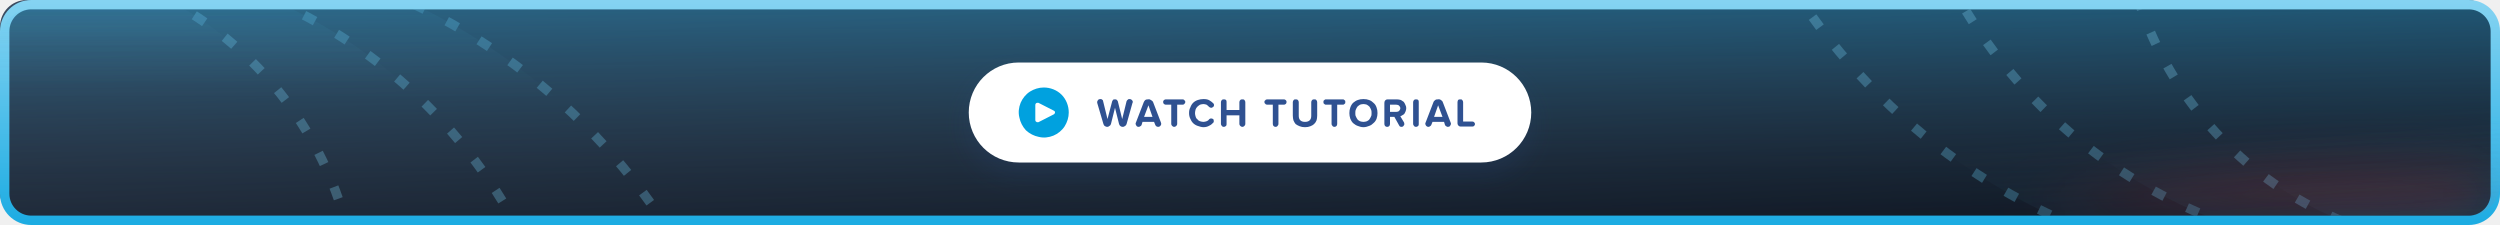
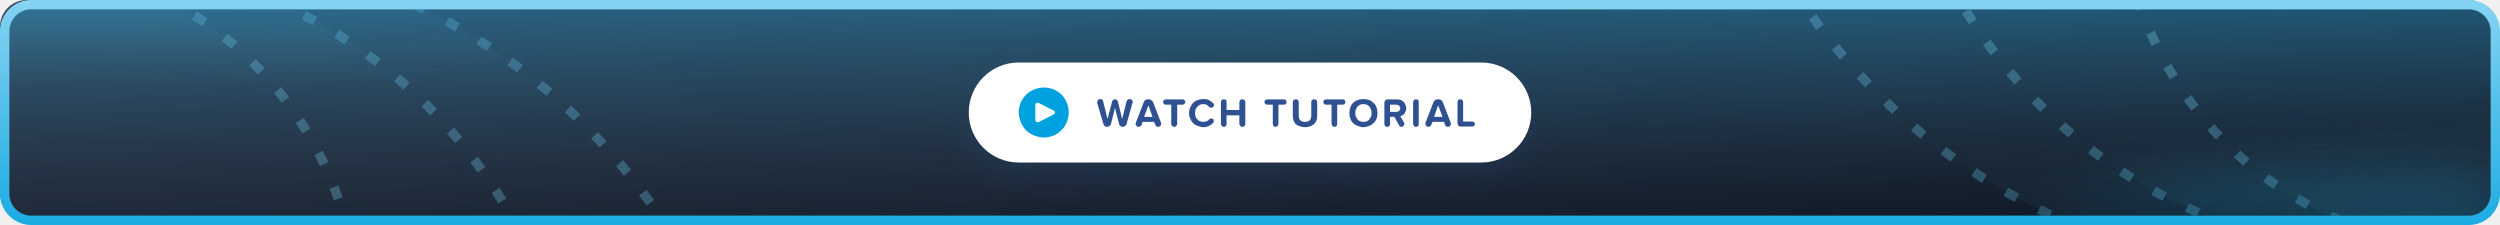
<svg xmlns="http://www.w3.org/2000/svg" viewBox="0 0 800 72">
  <defs>
    <filter id="filter0_d_3_265" x="293" y="12" width="214" height="56" filterUnits="userSpaceOnUse" color-interpolation-filters="sRGB" fill="none">
      <feFlood flood-opacity="0" result="BackgroundImageFix" />
      <feColorMatrix in="SourceAlpha" values="0 0 0 0 0 0 0 0 0 0 0 0 0 0 0 0 0 0 127 0" result="hardAlpha" />
      <feOffset dy="4" />
      <feGaussianBlur stdDeviation="4" />
      <feColorMatrix values="0 0 0 0 0.184 0 0 0 0 0.318 0 0 0 0 0.569 0 0 0 0.17 0" />
      <feBlend in2="BackgroundImageFix" result="effect1_dropShadow_3_265" />
      <feBlend in="SourceGraphic" in2="effect1_dropShadow_3_265" result="shape" />
    </filter>
    <filter id="Filter-0" x="-12%" y="-40%" width="135%" height="220%" color-interpolation-filters="sRGB">
      <feGaussianBlur stdDeviation="10" />
    </filter>
    <linearGradient id="Gradient-0" x1="281.8" y1="-6.5" x2="287.4" y2="105.2" gradientUnits="userSpaceOnUse">
      <stop offset="0" stop-color="#3b4b60" />
      <stop offset="1" stop-color="#09111c" />
    </linearGradient>
    <linearGradient id="Gradient-1" x1="398.5" y1="-1.5" x2="398.5" y2="70.5" gradientUnits="userSpaceOnUse">
      <stop offset="0" stop-color="#00a1dd" stop-opacity=".3" />
      <stop offset="1" stop-color="#1a2534" stop-opacity="0" />
    </linearGradient>
    <linearGradient id="Gradient-2" x1="982.7" y1="89.5" x2="982.7" y2="-15.6" gradientUnits="userSpaceOnUse">
      <stop offset="0" stop-color="#00a1de" />
      <stop offset="1" stop-color="#9adbf5" />
    </linearGradient>
    <linearGradient id="Gradient-3" x1="0" y1="-198.8" x2="0" y2="198.8" gradientUnits="userSpaceOnUse">
      <stop offset="0" stop-color="#14a8e1" />
      <stop offset="1" stop-color="#8ed7f5" />
    </linearGradient>
    <linearGradient id="Gradient-4" x1="142.7" y1="-38.5" x2="193.4" y2="-52.1" gradientUnits="userSpaceOnUse">
      <stop offset="0" stop-color="#9adbf5" stop-opacity="0" />
      <stop offset="1" stop-color="#00a1dd" stop-opacity=".37" />
    </linearGradient>
    <linearGradient id="Gradient-5" x1="0" y1="-164.5" x2="0" y2="164.5" gradientUnits="userSpaceOnUse">
      <stop offset="0" stop-color="#14a8e1" />
      <stop offset="1" stop-color="#8ed7f5" />
    </linearGradient>
    <linearGradient id="Gradient-6" x1="118.1" y1="-31.9" x2="160" y2="-43.1" gradientUnits="userSpaceOnUse">
      <stop offset="0" stop-color="#9adbf5" stop-opacity="0" />
      <stop offset="1" stop-color="#00a1dd" stop-opacity=".37" />
    </linearGradient>
    <linearGradient id="Gradient-7" x1="0" y1="-116.5" x2="0" y2="116.5" gradientUnits="userSpaceOnUse">
      <stop offset="0" stop-color="#14a8e1" />
      <stop offset="1" stop-color="#8ed7f5" />
    </linearGradient>
    <linearGradient id="Gradient-8" x1="83.6" y1="-22.6" x2="113.3" y2="-30.5" gradientUnits="userSpaceOnUse">
      <stop offset="0" stop-color="#9adbf5" stop-opacity="0" />
      <stop offset="1" stop-color="#00a1dd" stop-opacity=".37" />
    </linearGradient>
    <linearGradient id="Gradient-9" x1="142.7" y1="-38.5" x2="193.4" y2="-52.1" gradientUnits="userSpaceOnUse">
      <stop offset="0" stop-color="#9adbf5" stop-opacity="0" />
      <stop offset="1" stop-color="#00a1dd" stop-opacity=".37" />
    </linearGradient>
    <linearGradient id="Gradient-10" x1="0" y1="-164.5" x2="0" y2="164.5" gradientUnits="userSpaceOnUse">
      <stop offset="0" stop-color="#14a8e1" />
      <stop offset="1" stop-color="#8ed7f5" />
    </linearGradient>
    <linearGradient id="Gradient-11" x1="118.1" y1="-31.9" x2="160" y2="-43.1" gradientUnits="userSpaceOnUse">
      <stop offset="0" stop-color="#9adbf5" stop-opacity="0" />
      <stop offset="1" stop-color="#00a1dd" stop-opacity=".37" />
    </linearGradient>
    <linearGradient id="Gradient-12" x1="0" y1="-116.5" x2="0" y2="116.5" gradientUnits="userSpaceOnUse">
      <stop offset="0" stop-color="#14a8e1" />
      <stop offset="1" stop-color="#8ed7f5" />
    </linearGradient>
    <linearGradient id="Gradient-13" x1="83.6" y1="-22.6" x2="113.3" y2="-30.5" gradientUnits="userSpaceOnUse">
      <stop offset="0" stop-color="#9adbf5" stop-opacity="0" />
      <stop offset="1" stop-color="#00a1dd" stop-opacity=".37" />
    </linearGradient>
    <linearGradient id="Gradient-14" x1="346" y1="66" x2="346" y2="-4.6" gradientUnits="userSpaceOnUse">
      <stop offset="0" stop-color="#09a4df" />
      <stop offset="1" stop-color="#98dbf6" />
    </linearGradient>
    <clipPath id="ClipPath-1">
      <rect width="16" height="16" fill="#fff" transform="translate(334,36) translate(-8,-8)" />
    </clipPath>
    <mask id="Mask-1" style="mask-type: alpha;">
      <rect width="800" height="66" rx="10" fill="url(#Gradient-14)" transform="translate(400,36) translate(-400,-33)" />
    </mask>
  </defs>
  <rect width="798" height="70" fill="url(#Gradient-0)" rx="8.5" transform="translate(400,36) translate(-400,-36)" />
  <rect width="797" height="69" rx="8.5" fill="url(#Gradient-1)" transform="translate(400,36) translate(-398.5,-34.5)" />
  <g filter="url(#filter0_d_3_265)" fill="none" transform="translate(400,36) translate(-400,-36)">
    <rect width="180" height="32" rx="16" fill="#fff" transform="translate(400,36) translate(-90,-16)" />
    <g clip-path="url(#ClipPath-1)" transform="translate(334,36) translate(-334,-36)">
      <path d="M334 28c-1.6 0-3.1 .5-4.4 1.3c-1.4 .9-2.4 2.2-3 3.6c-0.6 1.5-0.8 3.1-0.4 4.7c.3 1.5 1 2.9 2.1 4.1c1.2 1.1 2.6 1.8 4.1 2.1c1.6 .4 3.2 .2 4.7-0.4c1.4-0.6 2.7-1.6 3.6-3c.8-1.3 1.3-2.8 1.3-4.4c0-2.1-0.8-4.2-2.3-5.7c-1.5-1.5-3.6-2.3-5.7-2.3Zm3.2 8.6l-4.9 2.5c-0.1 0-0.2 0-0.3 0c-0.1 0-0.3 0-0.3-0.1c-0.1 0-0.2-0.1-0.3-0.2c0-0.1-0.1-0.2-0.1-0.3v-5c0-0.1 .1-0.2 .1-0.3c.1-0.1 .2-0.2 .2-0.2c.1-0.1 .3-0.1 .4-0.1c.1 0 .2 0 .3 0l4.9 2.5c.1 .1 .2 .1 .3 .2c.1 .2 .1 .3 .1 .4c0 .1 0 .2-0.1 .3c-0.1 .2-0.2 .2-0.3 .3Z" fill="#00a1df" transform="translate(334,36) translate(-334,-36)" />
    </g>
    <path d="M362.5 32.6c0 .1 0 .2-0.1 .3l-1.9 6.8c-0.1 .2-0.2 .5-0.5 .6c-0.2 .2-0.4 .3-0.7 .3c-0.3 0-0.6-0.1-0.8-0.3c-0.2-0.1-0.3-0.4-0.4-0.6l-1.3-5.2l-1.3 5.2c-0.1 .2-0.2 .5-0.5 .6c-0.2 .2-0.4 .3-0.7 .3c-0.3 0-0.5-0.1-0.8-0.3c-0.2-0.1-0.3-0.4-0.4-0.6l-2-6.8c0-0.1 0-0.2 0-0.3c0-0.2 .1-0.4 .3-0.6c.1-0.2 .4-0.3 .7-0.3c.2 0 .4 0 .6 .2c.2 .1 .3 .3 .3 .5l1.4 5.7l1.5-5.7c.1-0.2 .2-0.3 .3-0.5c.2-0.1 .4-0.1 .6-0.1c.2 0 .4 0 .5 .1c.2 .2 .3 .3 .4 .5l1.4 5.7l1.4-5.7c.1-0.2 .2-0.4 .4-0.5c.1-0.2 .4-0.2 .6-0.2c.3 0 .5 .1 .7 .3c.2 .2 .3 .4 .3 .6Zm9.1 7c0 .2-0.1 .5-0.3 .7c-0.2 .2-0.4 .3-0.7 .3c-0.2 0-0.4-0.1-0.6-0.2c-0.1-0.1-0.2-0.2-0.3-0.4l-0.4-1h-3.7l-0.3 1c-0.1 .2-0.2 .3-0.4 .4c-0.2 .1-0.3 .2-0.5 .2c-0.3 0-0.6-0.1-0.7-0.3c-0.2-0.2-0.3-0.5-0.3-0.7c0-0.1 0-0.3 .1-0.4l2.5-6.5c.1-0.3 .3-0.5 .5-0.7c.3-0.2 .6-0.2 .9-0.2c.3-0.1 .6 0 .9 .2c.3 .2 .6 .4 .7 .7l2.5 6.5c0 .2 .1 .3 .1 .4Zm-2.8-2.2l-1.3-3.7l-1.4 3.7h2.7Zm10.5-4.8c0 .3-0.1 .5-0.3 .6c-0.1 .2-0.3 .3-0.5 .3h-1.8v6.2c0 .2-0.1 .4-0.3 .6c-0.2 .2-0.4 .3-0.7 .3c-0.2 0-0.4-0.1-0.6-0.3c-0.2-0.2-0.3-0.4-0.3-0.6v-6.2h-1.8c-0.2 0-0.4-0.1-0.6-0.3c-0.1-0.1-0.2-0.3-0.2-0.6c0-0.2 .1-0.4 .2-0.5c.2-0.2 .4-0.3 .6-0.3h5.5c.2 0 .4 .1 .5 .3c.2 .1 .3 .3 .3 .5Zm5.8-0.9c.8 0 1.4 .1 1.9 .4c.5 .3 .9 .6 1.3 1c.1 .2 .2 .3 .2 .5c0 .3-0.1 .5-0.3 .6c-0.2 .2-0.4 .3-0.6 .3c-0.1 0-0.3-0.1-0.4-0.1c-0.1-0.1-0.2-0.1-0.3-0.2c-0.3-0.3-0.5-0.5-0.8-0.7c-0.3-0.1-0.7-0.2-1-0.2c-0.4 0-0.7 .1-1.1 .2c-0.3 .2-0.6 .4-0.8 .6c-0.3 .3-0.5 .6-0.6 .9c-0.1 .4-0.2 .8-0.2 1.2c0 .4 .1 .8 .2 1.1c.1 .4 .3 .7 .6 .9c.2 .3 .5 .5 .8 .6c.4 .1 .7 .2 1.1 .2c.3 0 .7-0.1 1-0.2c.3-0.1 .6-0.3 .8-0.6c.1-0.1 .2-0.2 .3-0.2c.1-0.1 .3-0.1 .4-0.1c.2 0 .4 .1 .6 .2c.2 .2 .2 .4 .2 .6c0 .1 0 .2 0 .3c0 .1-0.1 .1-0.1 .2c-0.4 .4-0.8 .8-1.3 1c-0.5 .3-1.1 .5-1.9 .5c-0.6 0-1.2-0.2-1.8-0.4c-0.6-0.2-1.1-0.5-1.5-0.9c-0.4-0.4-0.7-0.9-0.9-1.4c-0.3-0.6-0.4-1.2-0.4-1.8c0-0.7 .1-1.3 .4-1.8c.2-0.6 .5-1.1 .9-1.5c.4-0.4 .9-0.7 1.5-0.9c.6-0.2 1.2-0.3 1.8-0.3Zm13.4 8c0 .2-0.1 .4-0.3 .6c-0.2 .2-0.4 .3-0.6 .3c-0.3 0-0.5-0.1-0.7-0.3c-0.2-0.2-0.3-0.4-0.3-0.6v-2.8h-4.1v2.8c0 .2 0 .4-0.2 .6c-0.2 .2-0.4 .3-0.7 .3c-0.2 0-0.5-0.1-0.6-0.3c-0.2-0.2-0.3-0.4-0.3-0.6v-7c0-0.3 .1-0.5 .3-0.7c.2-0.2 .4-0.2 .6-0.2c.3 0 .5 0 .7 .2c.2 .2 .2 .4 .2 .7v2.5h4.1v-2.5c0-0.3 .1-0.5 .3-0.7c.2-0.2 .4-0.2 .7-0.2c.2 0 .5 0 .6 .2c.2 .2 .3 .4 .3 .7v7Zm13.2-7.1c0 .3-0.1 .5-0.2 .6c-0.2 .2-0.4 .3-0.6 .3h-1.8v6.2c0 .2-0.1 .4-0.3 .6c-0.1 .2-0.4 .3-0.6 .3c-0.3 0-0.5-0.1-0.7-0.3c-0.1-0.2-0.2-0.4-0.2-0.6v-6.2h-1.8c-0.3 0-0.5-0.1-0.6-0.3c-0.2-0.1-0.3-0.3-0.3-0.6c0-0.2 .1-0.4 .3-0.5c.1-0.2 .3-0.3 .6-0.3h5.4c.2 0 .4 .1 .6 .3c.1 .1 .2 .3 .2 .5Zm9.8 4.4c0 .6-0.1 1.1-0.2 1.5c-0.2 .5-0.4 .8-0.8 1.2c-0.3 .3-0.7 .5-1.2 .7c-0.5 .2-1 .3-1.7 .3c-0.7 0-1.2-0.1-1.7-0.3c-0.5-0.2-0.9-0.4-1.3-0.7c-0.3-0.4-0.5-0.7-0.7-1.2c-0.1-0.4-0.2-0.9-0.2-1.5v-4.3c0-0.3 .1-0.5 .3-0.7c.1-0.2 .4-0.2 .6-0.2c.3 0 .5 0 .7 .2c.2 .2 .3 .4 .3 .7v4.3c0 .6 .1 1.1 .5 1.5c.3 .3 .8 .5 1.5 .5c.7 0 1.2-0.2 1.5-0.5c.4-0.4 .5-0.9 .5-1.5v-4.3c0-0.3 .1-0.5 .3-0.7c.2-0.2 .4-0.2 .7-0.2c.2 0 .5 0 .6 .2c.2 .2 .3 .4 .3 .7v4.3Zm9-4.4c0 .3 0 .5-0.2 .6c-0.2 .2-0.3 .3-0.6 .3h-1.8v6.2c0 .2-0.1 .4-0.2 .6c-0.2 .2-0.4 .3-0.7 .3c-0.2 0-0.5-0.1-0.6-0.3c-0.2-0.2-0.3-0.4-0.3-0.6v-6.2h-1.8c-0.3 0-0.4-0.1-0.6-0.3c-0.2-0.1-0.2-0.3-0.2-0.6c0-0.2 0-0.4 .2-0.5c.2-0.2 .3-0.3 .6-0.3h5.4c.3 0 .4 .1 .6 .3c.2 .1 .2 .3 .2 .5Zm10.3 3.6c0 .6-0.1 1.2-0.3 1.8c-0.2 .5-0.5 1-1 1.4c-0.4 .4-0.8 .7-1.4 .9c-0.5 .2-1.1 .4-1.8 .4c-0.7 0-1.3-0.2-1.8-0.4c-0.6-0.2-1-0.5-1.5-0.9c-0.4-0.4-0.7-0.9-0.9-1.4c-0.2-0.6-0.3-1.2-0.3-1.8c0-0.7 .1-1.3 .3-1.8c.2-0.6 .5-1.1 .9-1.5c.5-0.4 .9-0.7 1.5-0.9c.5-0.2 1.1-0.3 1.8-0.3c.7 0 1.3 .1 1.8 .3c.6 .2 1 .5 1.4 .9c.5 .4 .8 .9 1 1.5c.2 .5 .3 1.1 .3 1.8Zm-1.9 0c0-0.4 0-0.8-0.2-1.2c-0.1-0.3-0.3-0.6-0.5-0.9c-0.2-0.2-0.5-0.4-0.8-0.6c-0.3-0.1-0.7-0.2-1.1-0.2c-0.4 0-0.8 .1-1.1 .2c-0.3 .2-0.6 .4-0.8 .6c-0.2 .3-0.4 .6-0.5 .9c-0.2 .4-0.2 .8-0.2 1.2c0 .4 0 .8 .2 1.1c.1 .3 .3 .6 .5 .9c.2 .3 .5 .4 .8 .6c.3 .1 .7 .2 1.1 .2c.4 0 .8-0.1 1.1-0.2c.3-0.2 .6-0.3 .8-0.6c.2-0.3 .4-0.6 .5-0.9c.2-0.3 .2-0.7 .2-1.1Zm11.1-1.6c0 .4-0.1 .7-0.2 1c-0.1 .3-0.3 .6-0.4 .8c-0.2 .2-0.4 .4-0.7 .5c-0.2 .2-0.4 .2-0.6 .3l1.2 2c0 .2 .1 .3 .1 .5c0 .2-0.1 .4-0.3 .6c-0.1 .2-0.4 .3-0.6 .3c-0.2 0-0.4-0.1-0.5-0.1c-0.1-0.1-0.2-0.2-0.3-0.4l-1.5-2.7h-1.4v2.3c0 .2-0.1 .4-0.2 .6c-0.2 .2-0.4 .3-0.7 .3c-0.3 0-0.5-0.1-0.7-0.3c-0.1-0.2-0.2-0.4-0.2-0.6v-6.8c0-0.3 .1-0.6 .3-0.8c.2-0.2 .4-0.3 .7-0.3h3c.5 0 .9 .1 1.3 .2c.3 .2 .6 .4 .9 .6c.2 .3 .4 .6 .5 .9c.2 .4 .3 .7 .3 1.1Zm-3.2-1.1h-2v2.3h2c.3 0 .7-0.1 .9-0.3c.2-0.2 .4-0.5 .4-0.9c0-0.3-0.2-0.6-0.4-0.8c-0.2-0.2-0.6-0.3-0.9-0.3Zm7.2 6.2c0 .2 0 .4-0.2 .6c-0.2 .2-0.4 .3-0.7 .3c-0.2 0-0.5-0.1-0.6-0.3c-0.2-0.2-0.3-0.4-0.3-0.6v-7c0-0.3 .1-0.5 .3-0.7c.2-0.2 .4-0.2 .6-0.2c.3 0 .5 0 .7 .2c.2 .2 .2 .4 .2 .7v7Zm10.3-0.1c0 .2-0.1 .5-0.3 .7c-0.1 .2-0.4 .3-0.7 .3c-0.2 0-0.4-0.1-0.5-0.2c-0.2-0.1-0.3-0.2-0.4-0.4l-0.3-1h-3.7l-0.4 1c-0.1 .2-0.2 .3-0.4 .4c-0.1 .1-0.3 .2-0.5 .2c-0.3 0-0.5-0.1-0.7-0.3c-0.2-0.2-0.3-0.5-0.3-0.7c0-0.1 0-0.3 .1-0.4l2.5-6.5c.1-0.3 .3-0.5 .6-0.7c.2-0.2 .5-0.2 .8-0.2c.4-0.1 .7 0 1 .2c.3 .2 .5 .4 .6 .7l2.5 6.5c.1 .2 .1 .3 .1 .4Zm-2.7-2.2l-1.4-3.7l-1.3 3.7h2.7Zm10.4 2.3c0 .2-0.1 .4-0.3 .6c-0.1 .1-0.3 .2-0.5 .2h-3.8c-0.3 0-0.5-0.1-0.7-0.3c-0.2-0.2-0.3-0.5-0.3-0.7v-6.8c0-0.3 .1-0.5 .2-0.7c.2-0.2 .5-0.2 .7-0.2c.3 0 .5 0 .6 .2c.2 .2 .3 .4 .3 .7v6.2h3c.2 0 .4 .1 .5 .2c.2 .2 .3 .4 .3 .6Z" fill="#2f5191" transform="translate(411.5,36.2) translate(-411.5,-36.2)" />
  </g>
  <rect width="797" height="69" rx="8.5" stroke="url(#Gradient-2)" stroke-width="3" fill="none" transform="translate(400,36) translate(-398.5,-34.5)" />
  <g fill="none" mask="url(#Mask-1)" transform="translate(393.9,34.9) translate(-393.9,-34.9)">
    <ellipse id="L1" opacity=".3" fill="url(#Gradient-4)" stroke="url(#Gradient-3)" stroke-width="3" stroke-dasharray="4 8" rx="197.3" ry="197.3" transform="translate(-138.2,178.9) rotate(-75) translate(47.5,179.5)" />
    <ellipse id="L2" opacity=".3" fill="url(#Gradient-6)" stroke="url(#Gradient-5)" stroke-width="3" stroke-dasharray="4 8" rx="163" ry="163" transform="translate(-128.2,131.6) rotate(-75) translate(21.7,149.3)" />
    <ellipse id="L3" opacity=".3" fill="url(#Gradient-8)" stroke="url(#Gradient-7)" stroke-width="3" stroke-dasharray="4 8" rx="115" ry="115" transform="translate(-98.2,74.8) rotate(-75) translate(-0.4,101.4)" />
    <ellipse id="R1" opacity=".3" fill="url(#Gradient-9)" stroke="url(#Gradient-3)" stroke-width="3" stroke-dasharray="4 8" rx="197.3" ry="197.3" stroke-dashoffset="10" transform="translate(769.7,-857.5) rotate(100.7) translate(740.2,-109.8)" />
    <ellipse id="R2" opacity=".3" fill="url(#Gradient-11)" stroke="url(#Gradient-10)" stroke-width="3" stroke-dasharray="4 8" rx="163" ry="163" transform="translate(830.6,-851.7) rotate(100.7) translate(768.3,-81.6)" />
    <ellipse id="R3" opacity=".3" fill="url(#Gradient-13)" stroke="url(#Gradient-12)" stroke-width="3" stroke-dasharray="4 8" rx="115" ry="115" transform="translate(906.3,-822.1) rotate(100.7) translate(793.9,-35.4)" />
-     <ellipse id="light" rx="134.9" ry="38.8" opacity=".3" fill="#e11414" filter="url(#Filter-0)" transform="translate(700.5,96.6) translate(52.4,0)" />
+     <ellipse id="light" rx="134.9" ry="38.8" opacity=".3" fill="#14a8e1" filter="url(#Filter-0)" transform="translate(700.5,96.6) translate(52.4,0)" />
  </g>
</svg>
